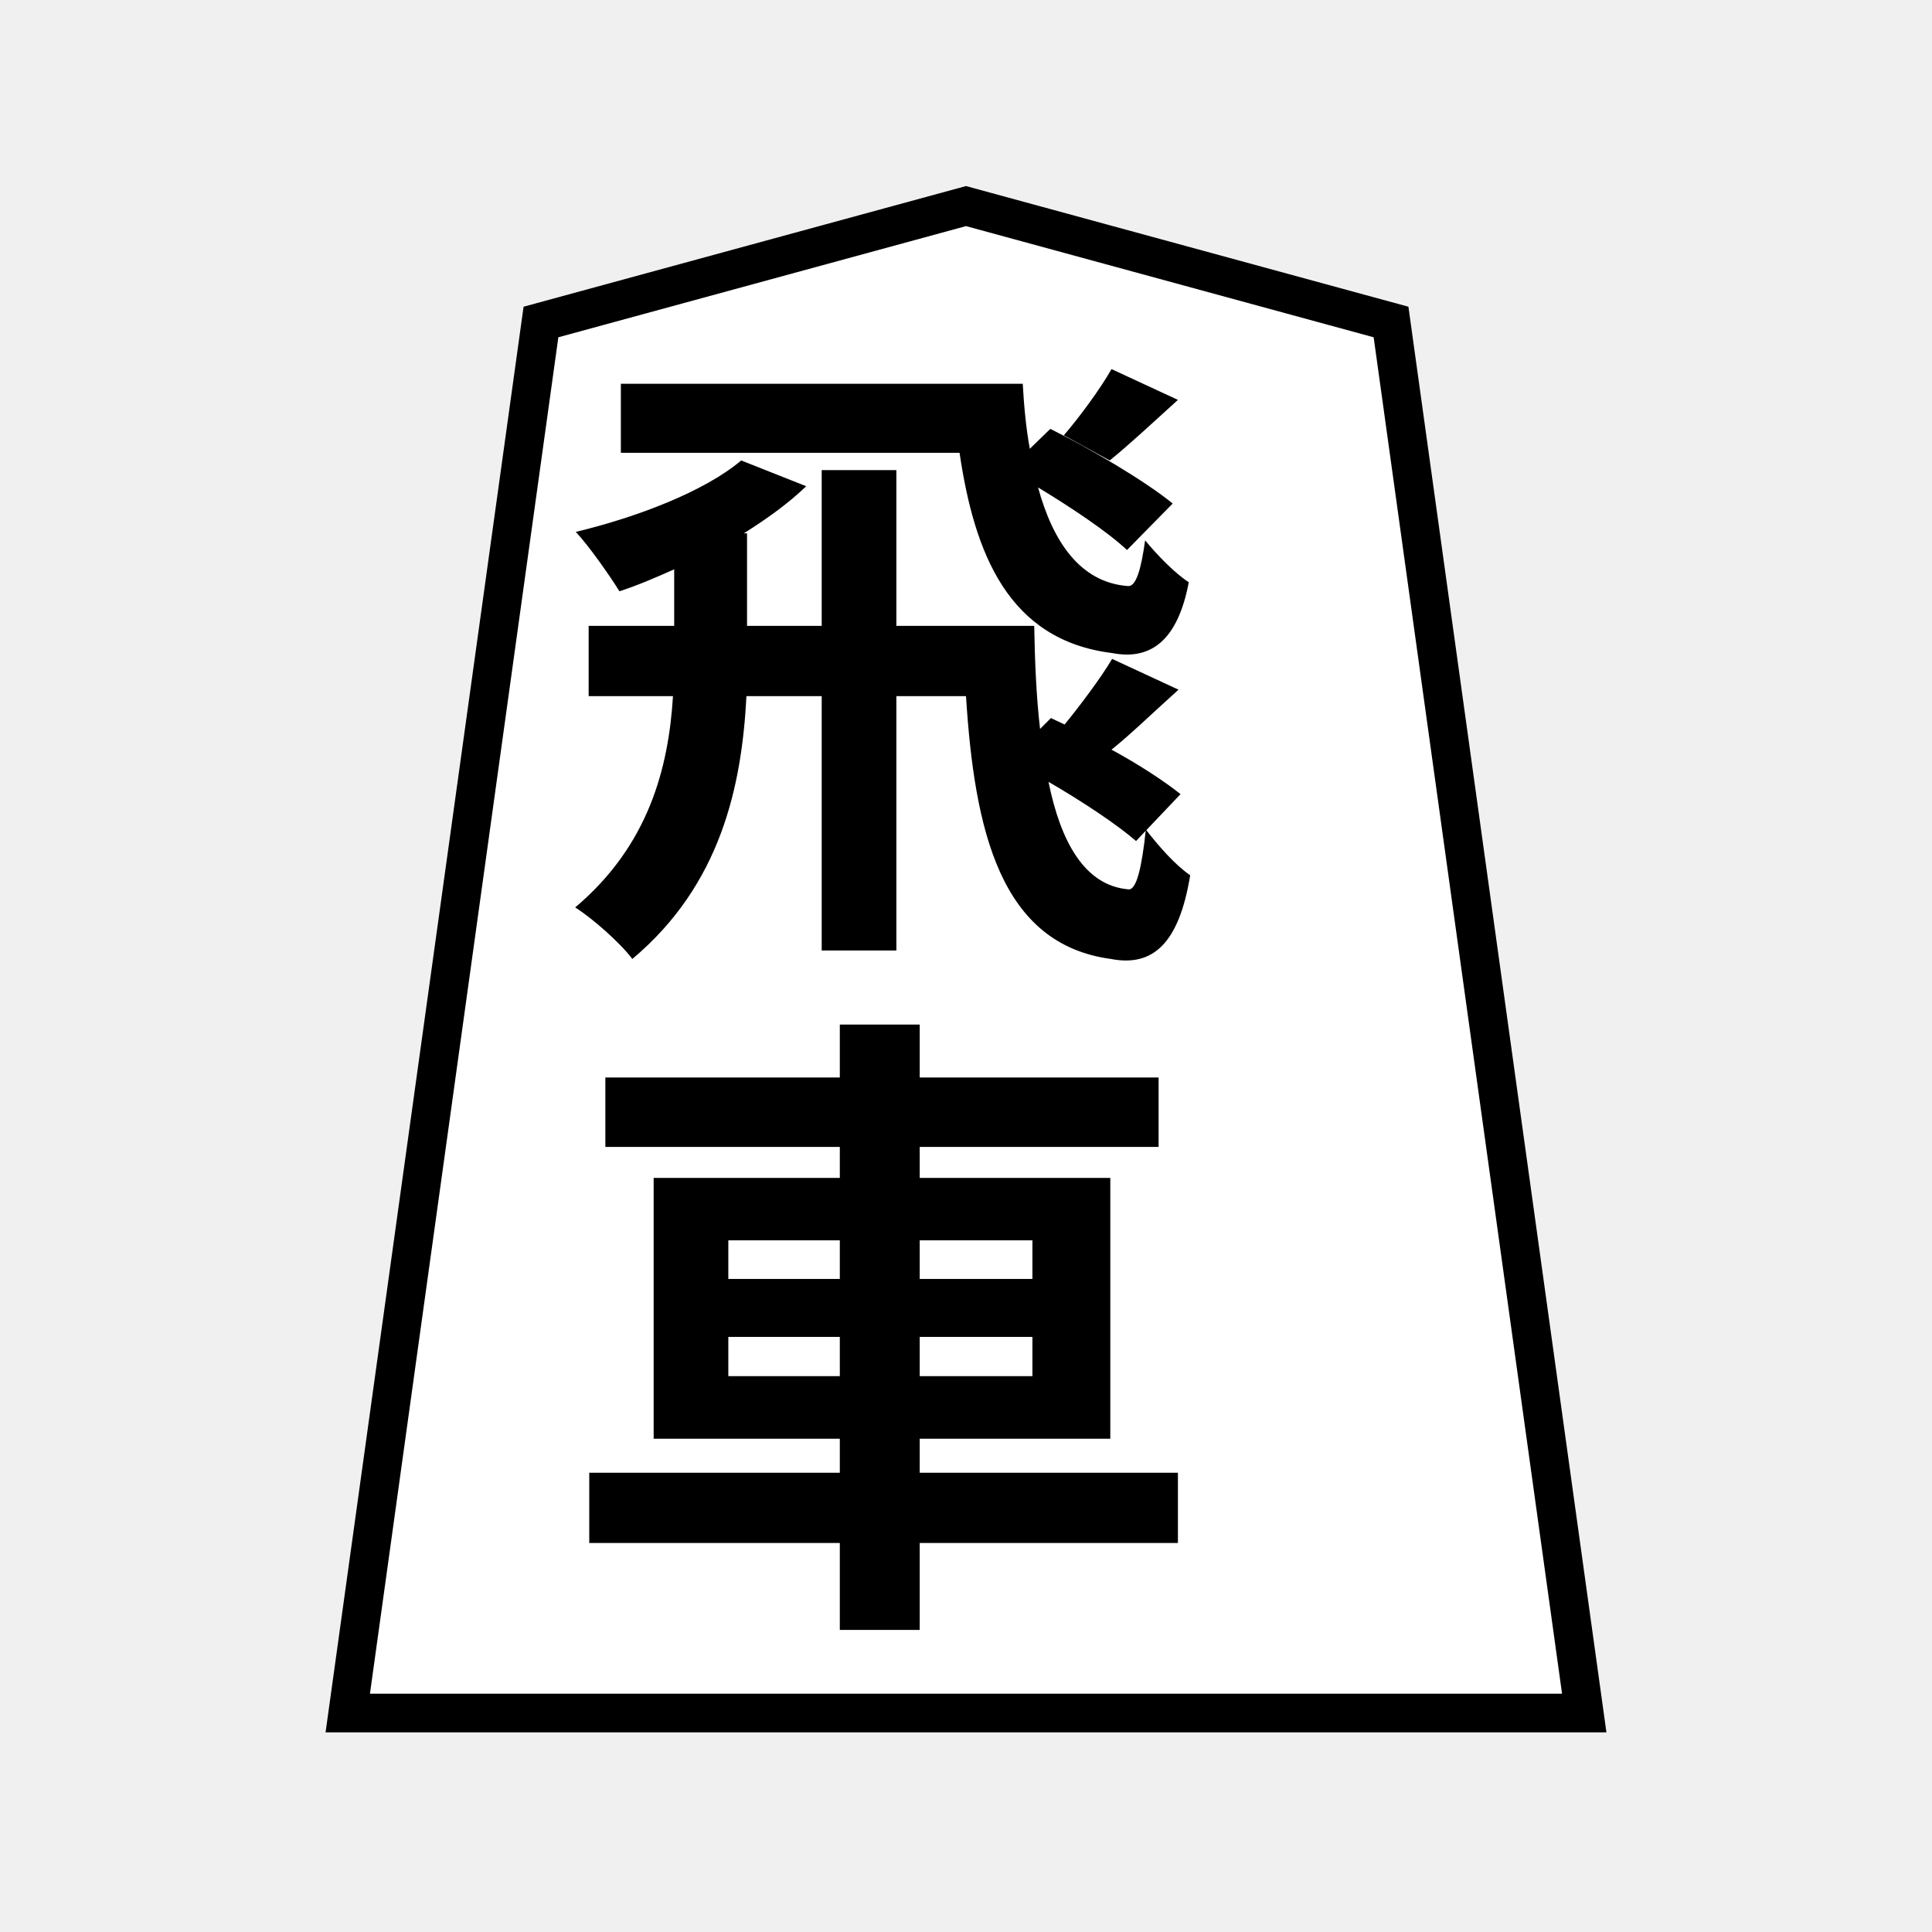
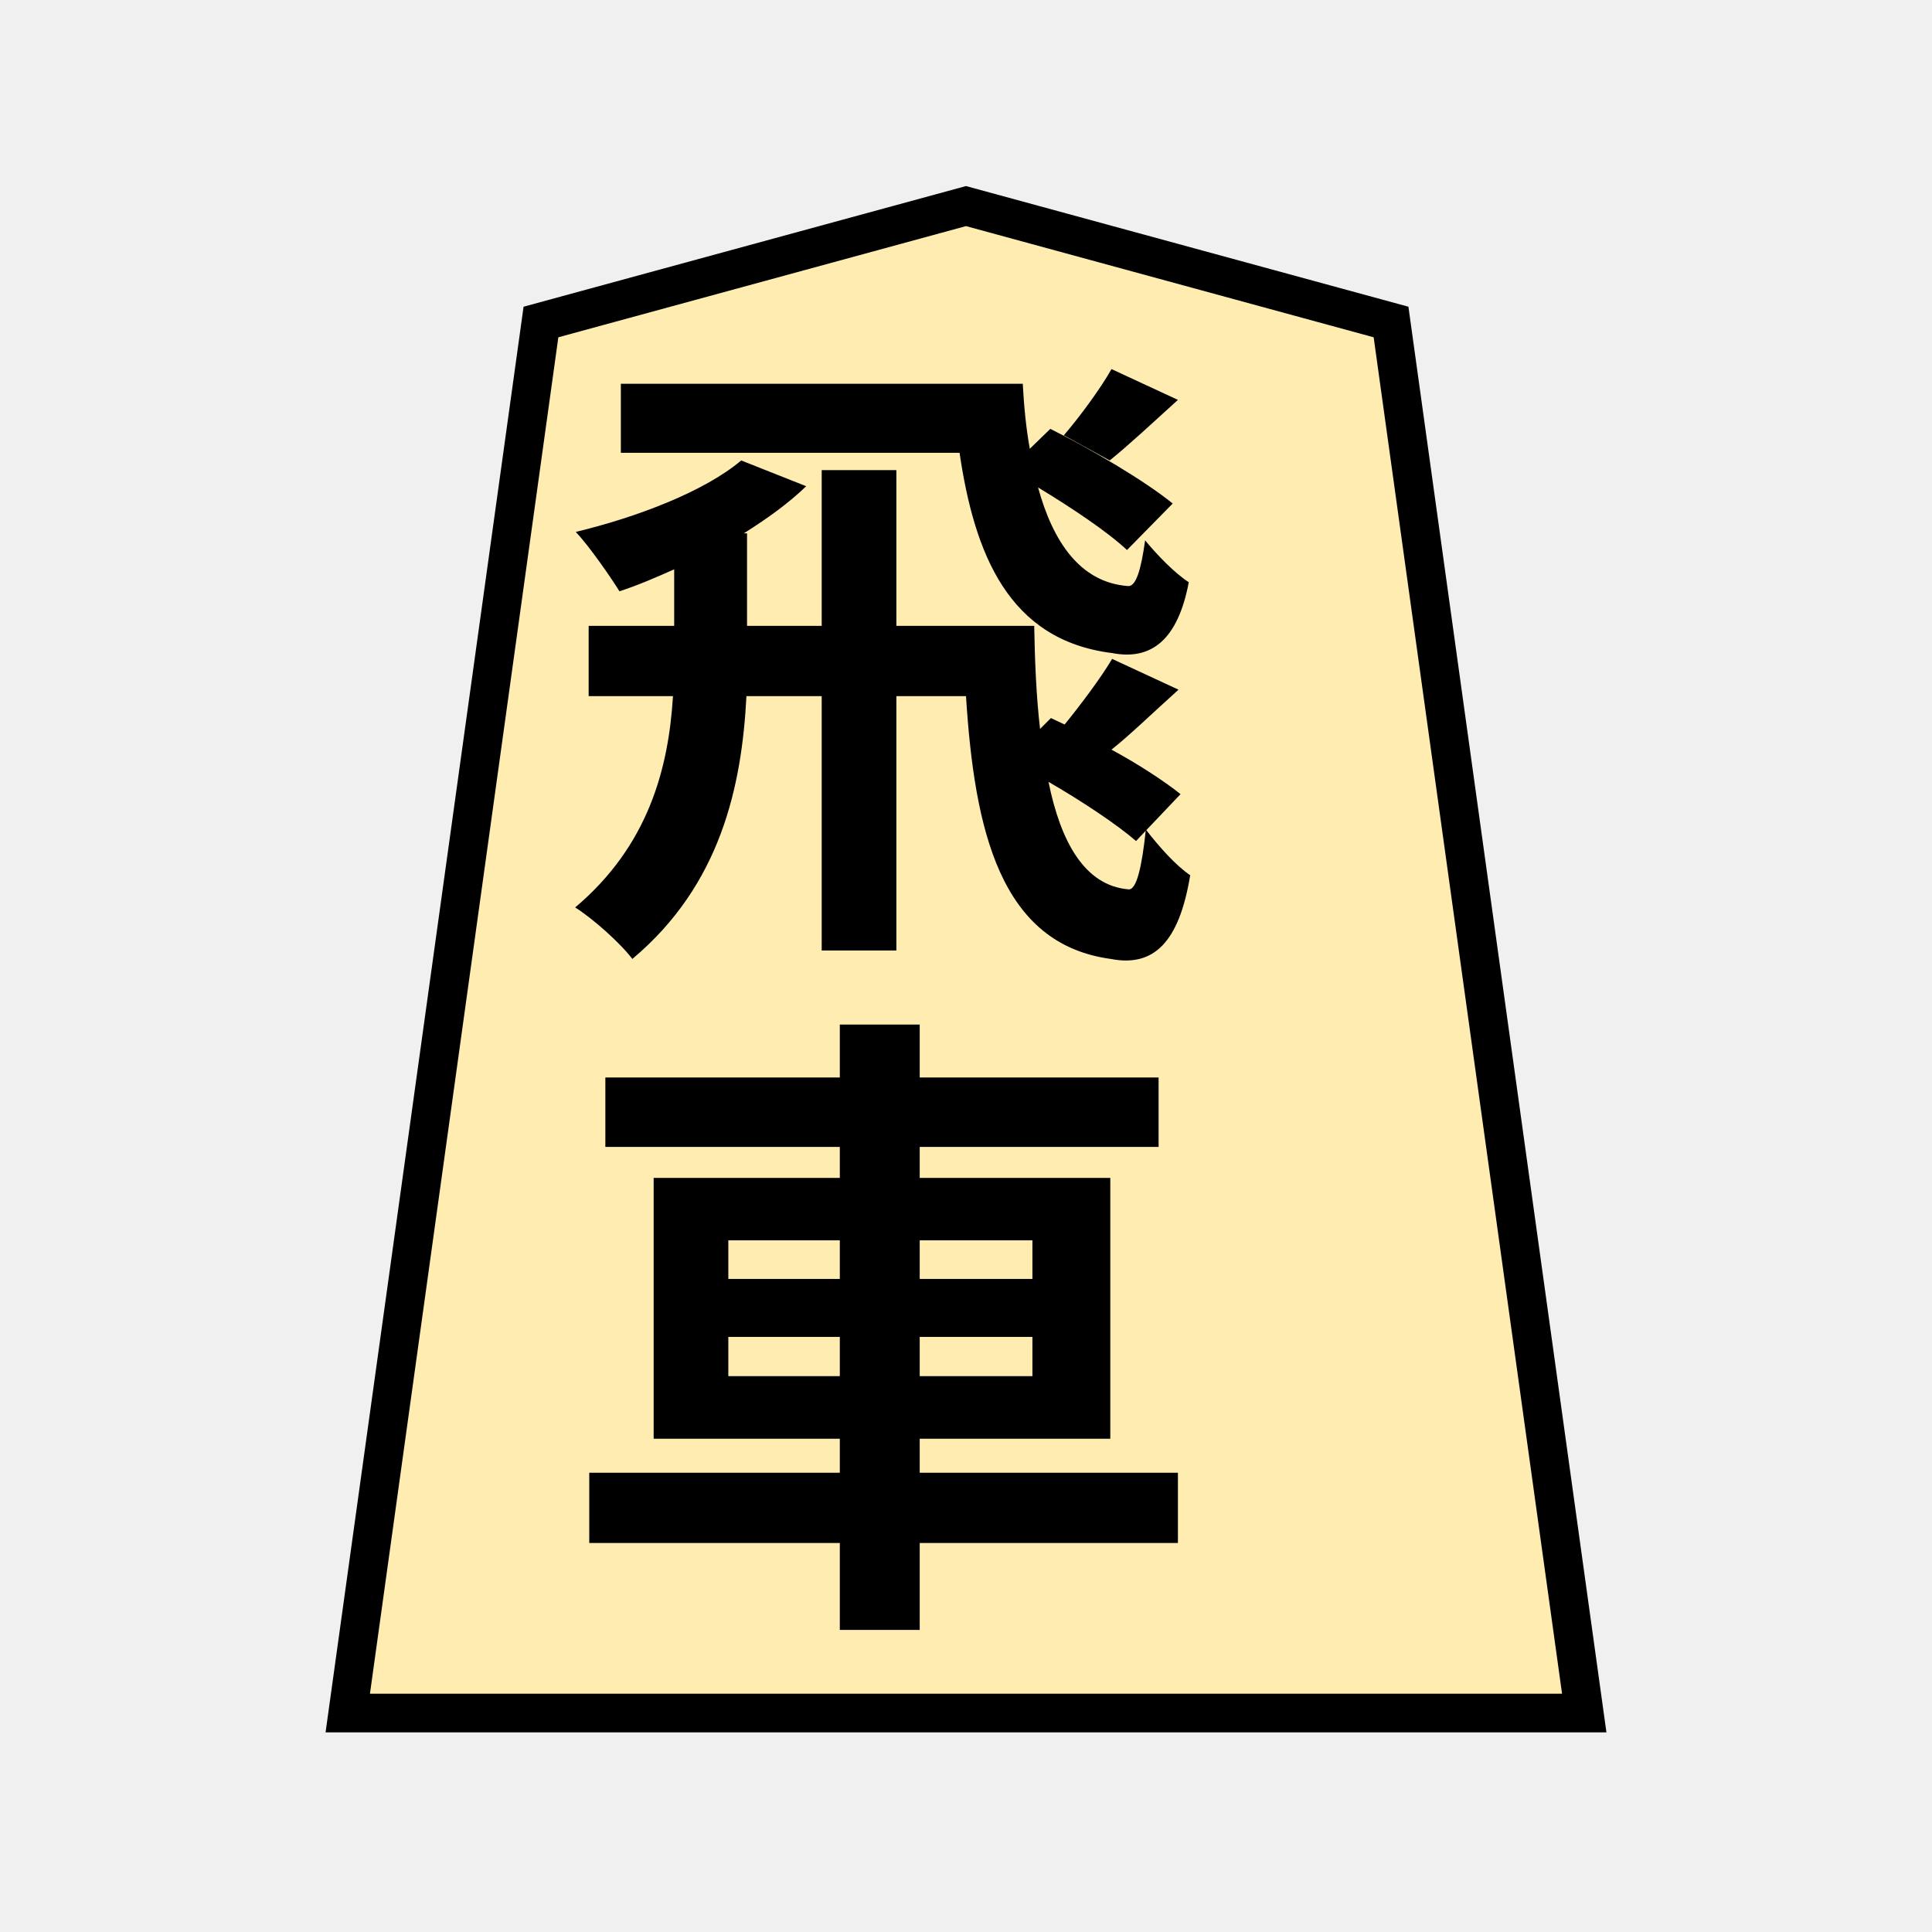
<svg xmlns="http://www.w3.org/2000/svg" viewBox="-9 5 150 150">
-   <polygon points="33,30 66,21 99,30 114,138 18,138" stroke="#000000" stroke-width="3" fill="white" />
+   <polygon points="33,30 66,21 99,30 114,138 18,138" stroke="#000000" stroke-width="3" fill="#FFECB1" />
  <text x="66" y="75" font-family="serif" font-weight="bold" font-size="50" fill="#000000" text-anchor="middle">
    <tspan>飛</tspan>
    <tspan dx="-63" dy="52">車</tspan>
  </text>
</svg>
